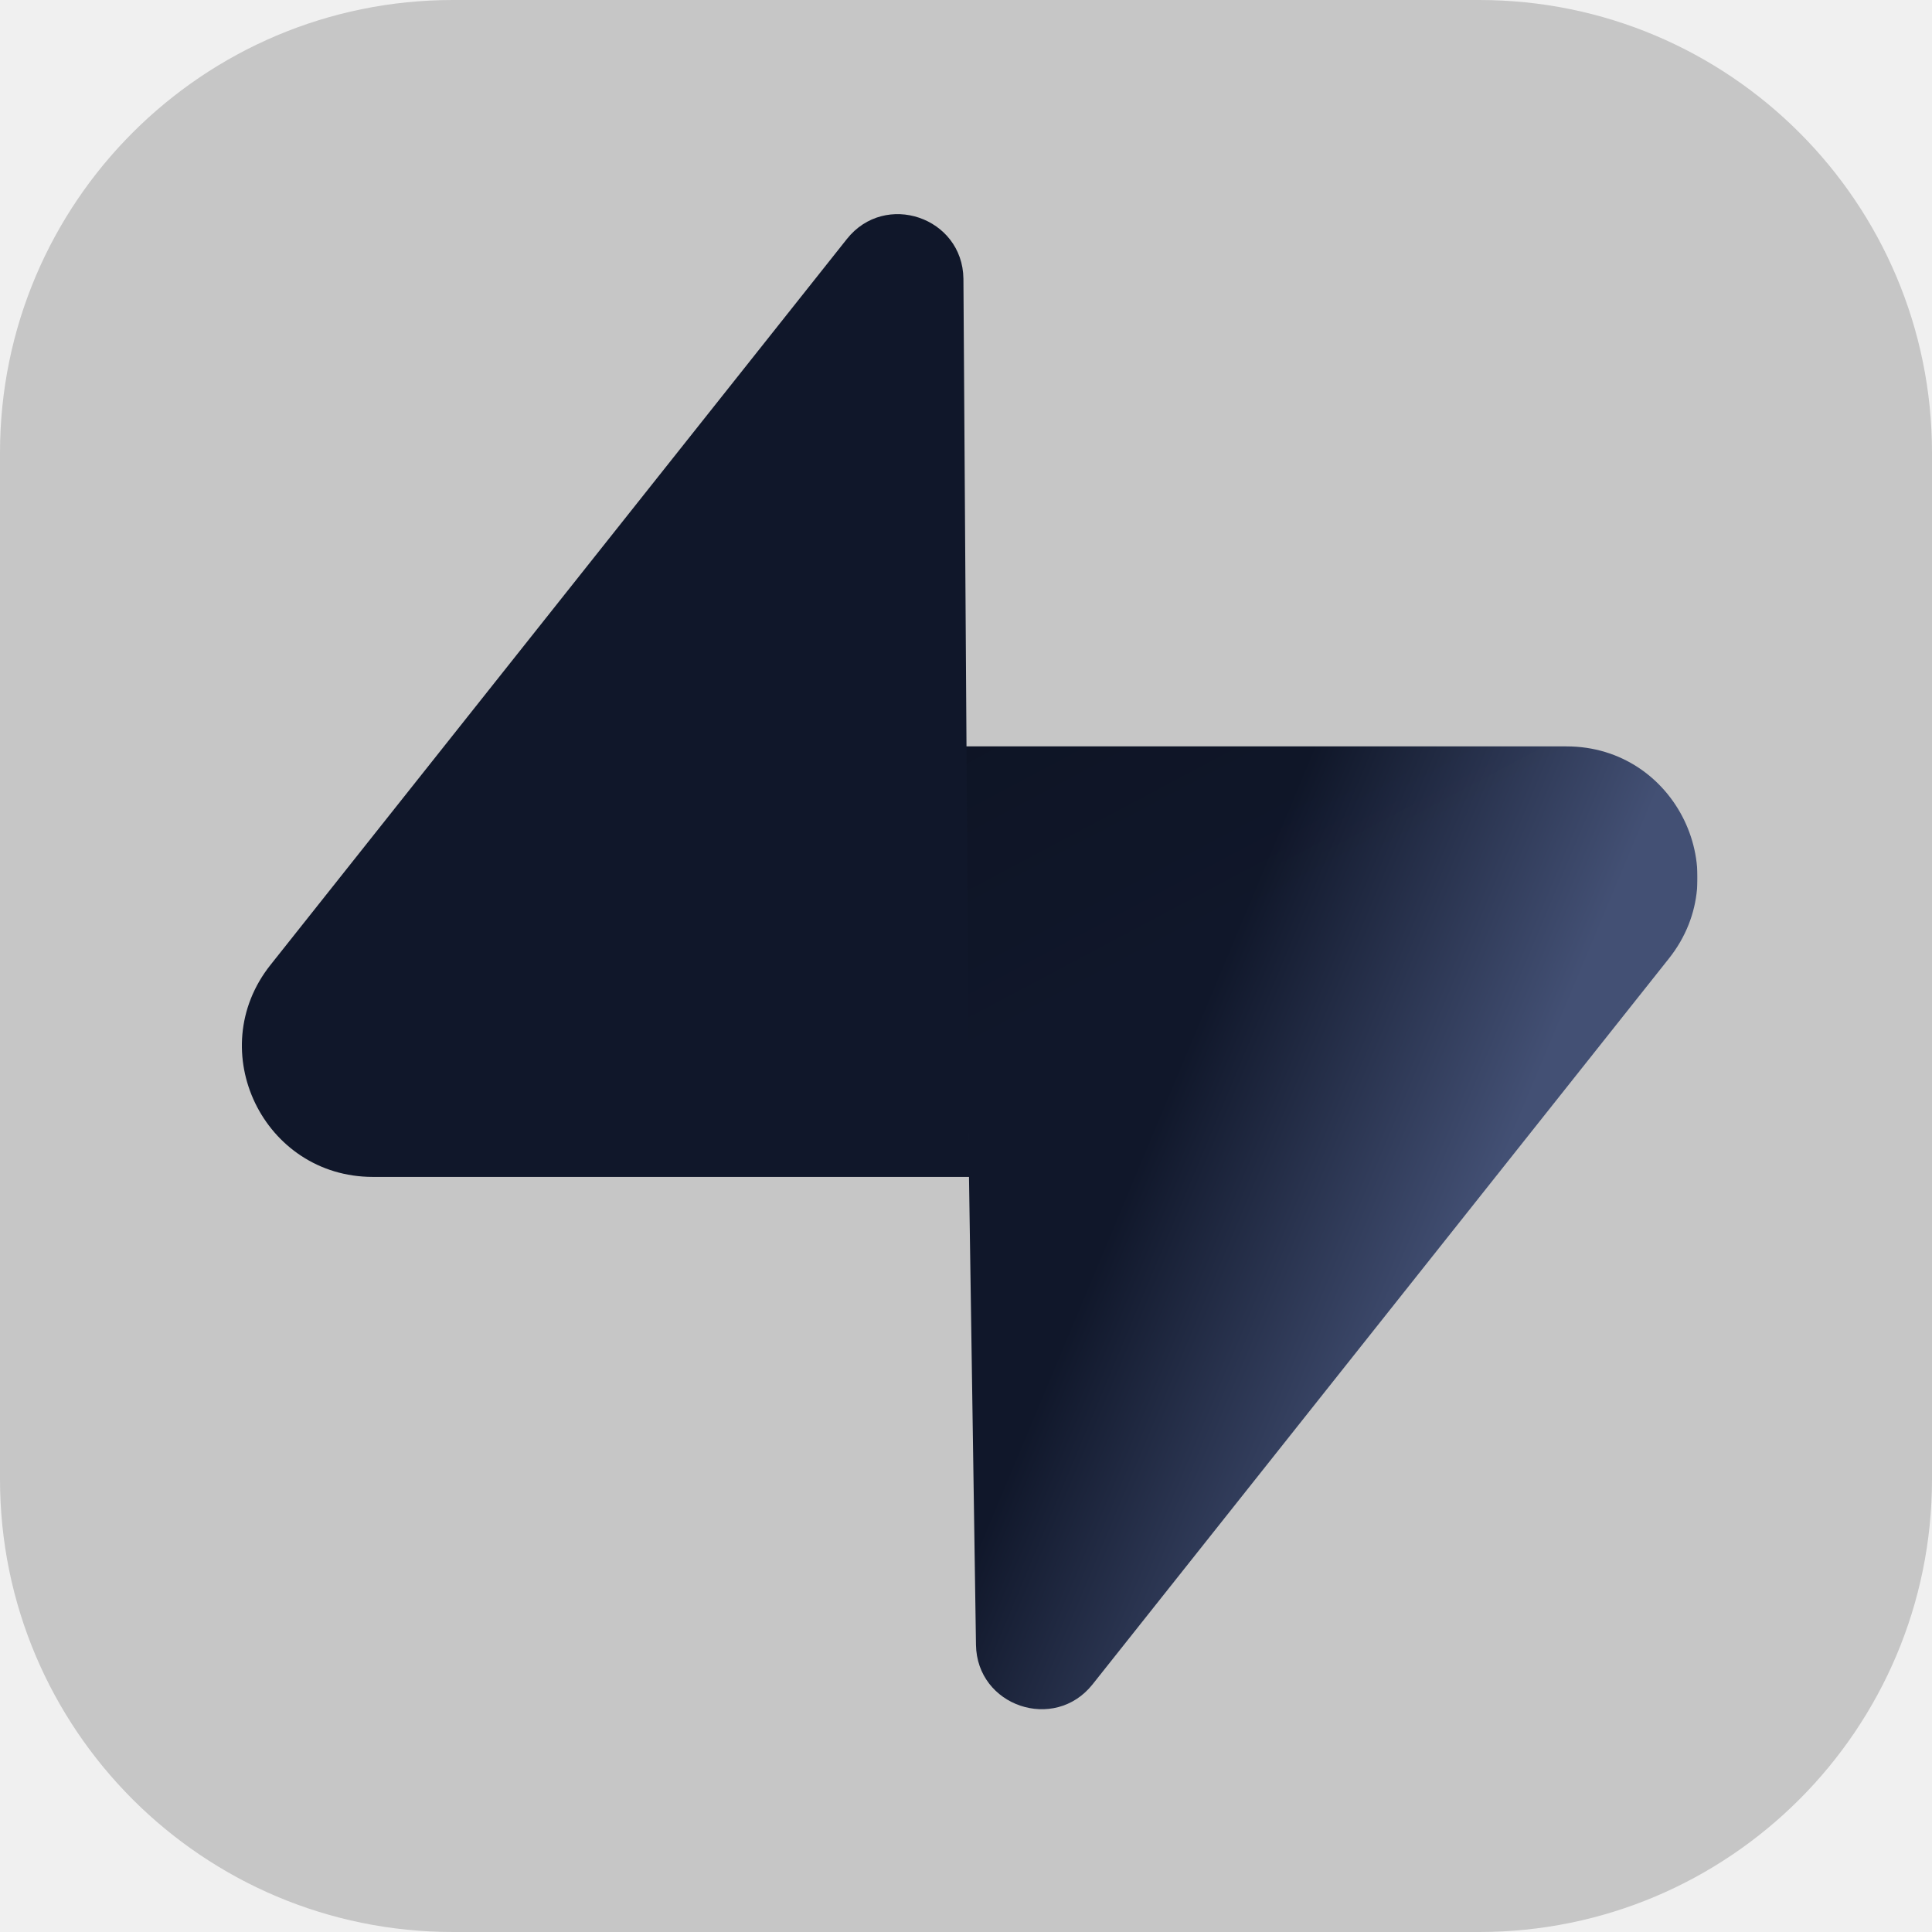
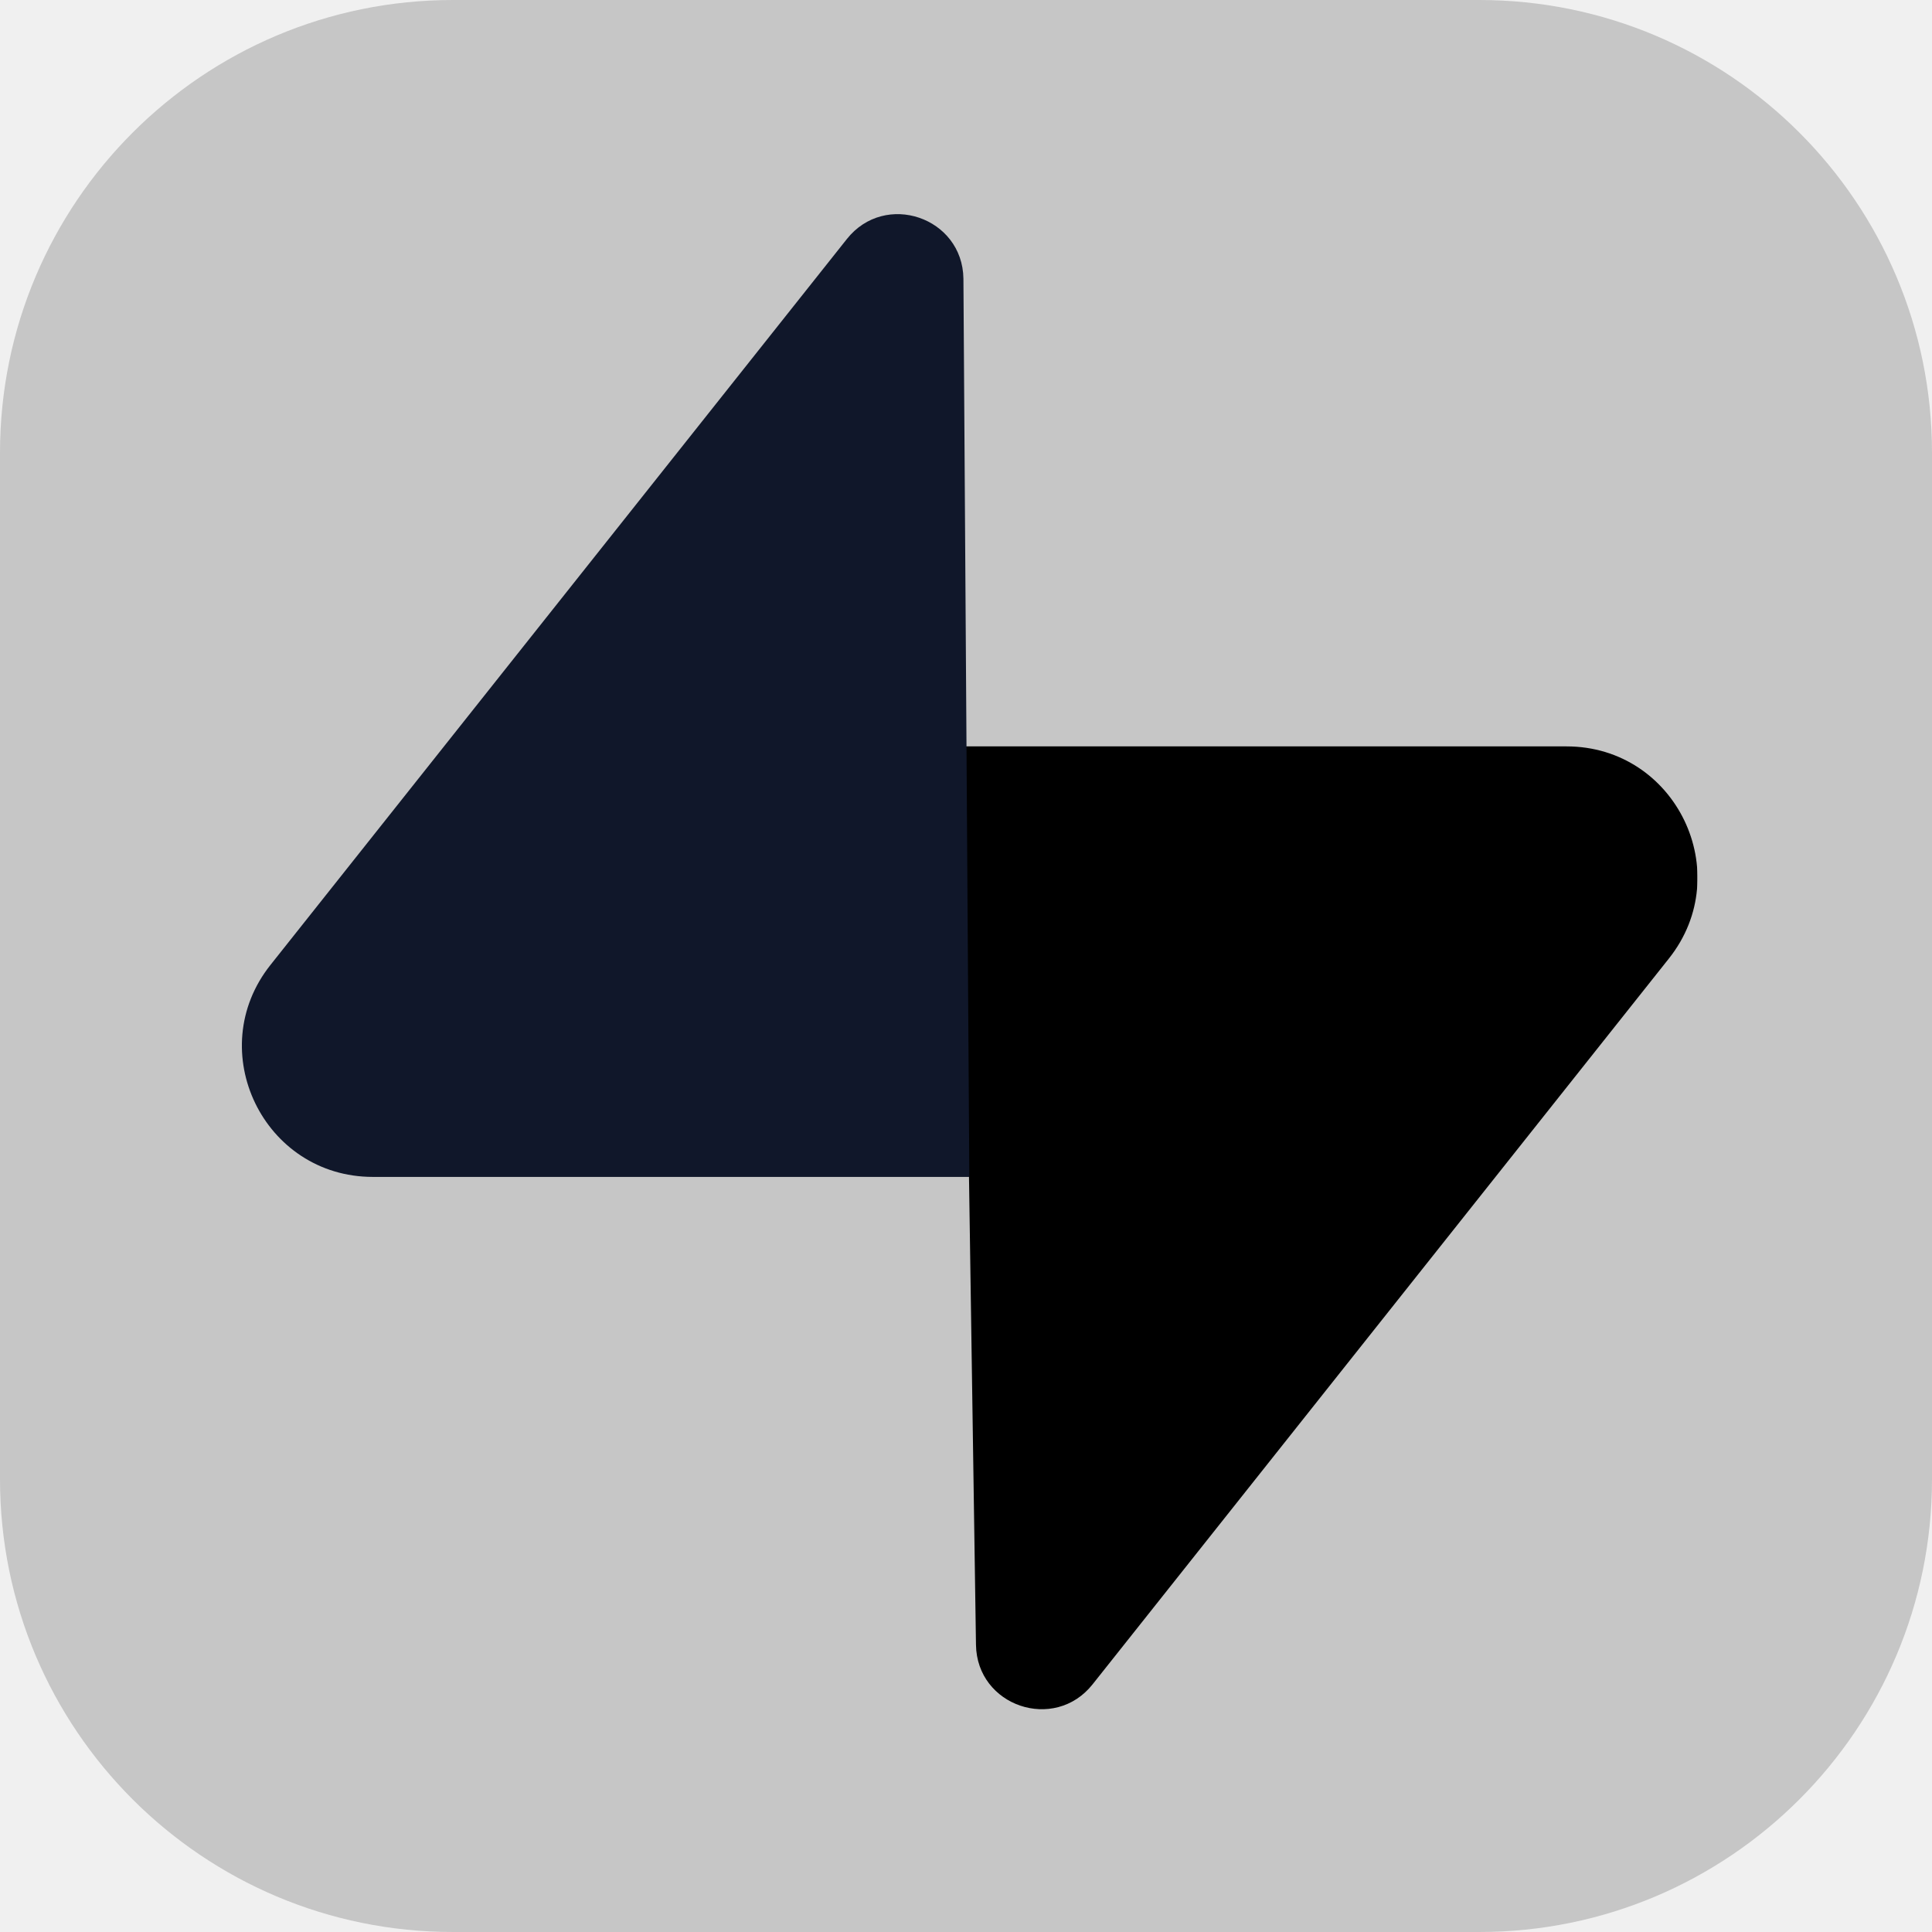
<svg xmlns="http://www.w3.org/2000/svg" width="18" height="18" viewBox="0 0 18 18" fill="none">
  <g clip-path="url(#clip0_381_502)">
    <path d="M13.782 0H4.219C1.889 0 0 1.889 0 4.219V13.781C0 16.111 1.889 18 4.219 18H13.782C16.112 18 18 16.111 18 13.781V4.219C18 1.889 16.112 0 13.782 0Z" fill="#C6C6C6" />
    <mask id="mask0_381_502" maskUnits="userSpaceOnUse" x="2" y="1" width="14" height="16">
      <path d="M2.25 1.969H15.815V16.031H2.25V1.969Z" fill="white" />
    </mask>
    <g mask="url(#mask0_381_502)">
      <path d="M10.179 15.693C9.823 16.141 9.101 15.896 9.093 15.324L8.968 6.954H14.595C15.614 6.954 16.183 8.132 15.549 8.93L10.179 15.693Z" fill="url(#paint0_linear_381_502)" />
      <path d="M10.179 15.693C9.823 16.141 9.101 15.896 9.093 15.324L8.968 6.954H14.595C15.614 6.954 16.183 8.132 15.549 8.93L10.179 15.693Z" fill="url(#paint1_linear_381_502)" fill-opacity="0.2" />
      <path d="M7.89 2.227C8.246 1.778 8.968 2.024 8.976 2.596L9.031 10.965H3.474C2.455 10.965 1.886 9.788 2.52 8.99L7.89 2.227Z" fill="#10172A" />
    </g>
  </g>
  <defs>
    <linearGradient id="paint0_linear_381_502" x1="8.968" y1="8.81" x2="13.969" y2="10.908" gradientUnits="userSpaceOnUse">
-       <stop offset="0.422" stop-color="#10172A" />
-       <stop offset="1" stop-color="#435074" />
+       <stop offset="0.422" stopColor="#10172A" />
+       <stop offset="1" stopColor="#435074" />
    </linearGradient>
    <linearGradient id="paint1_linear_381_502" x1="6.75" y1="5.774" x2="9.031" y2="10.068" gradientUnits="userSpaceOnUse">
      <stop />
      <stop offset="1" stop-opacity="0" />
    </linearGradient>
    <clipPath id="clip0_381_502">
      <rect width="18" height="18" fill="white" transform="translate(0.000488281)" />
    </clipPath>
  </defs>
</svg>
